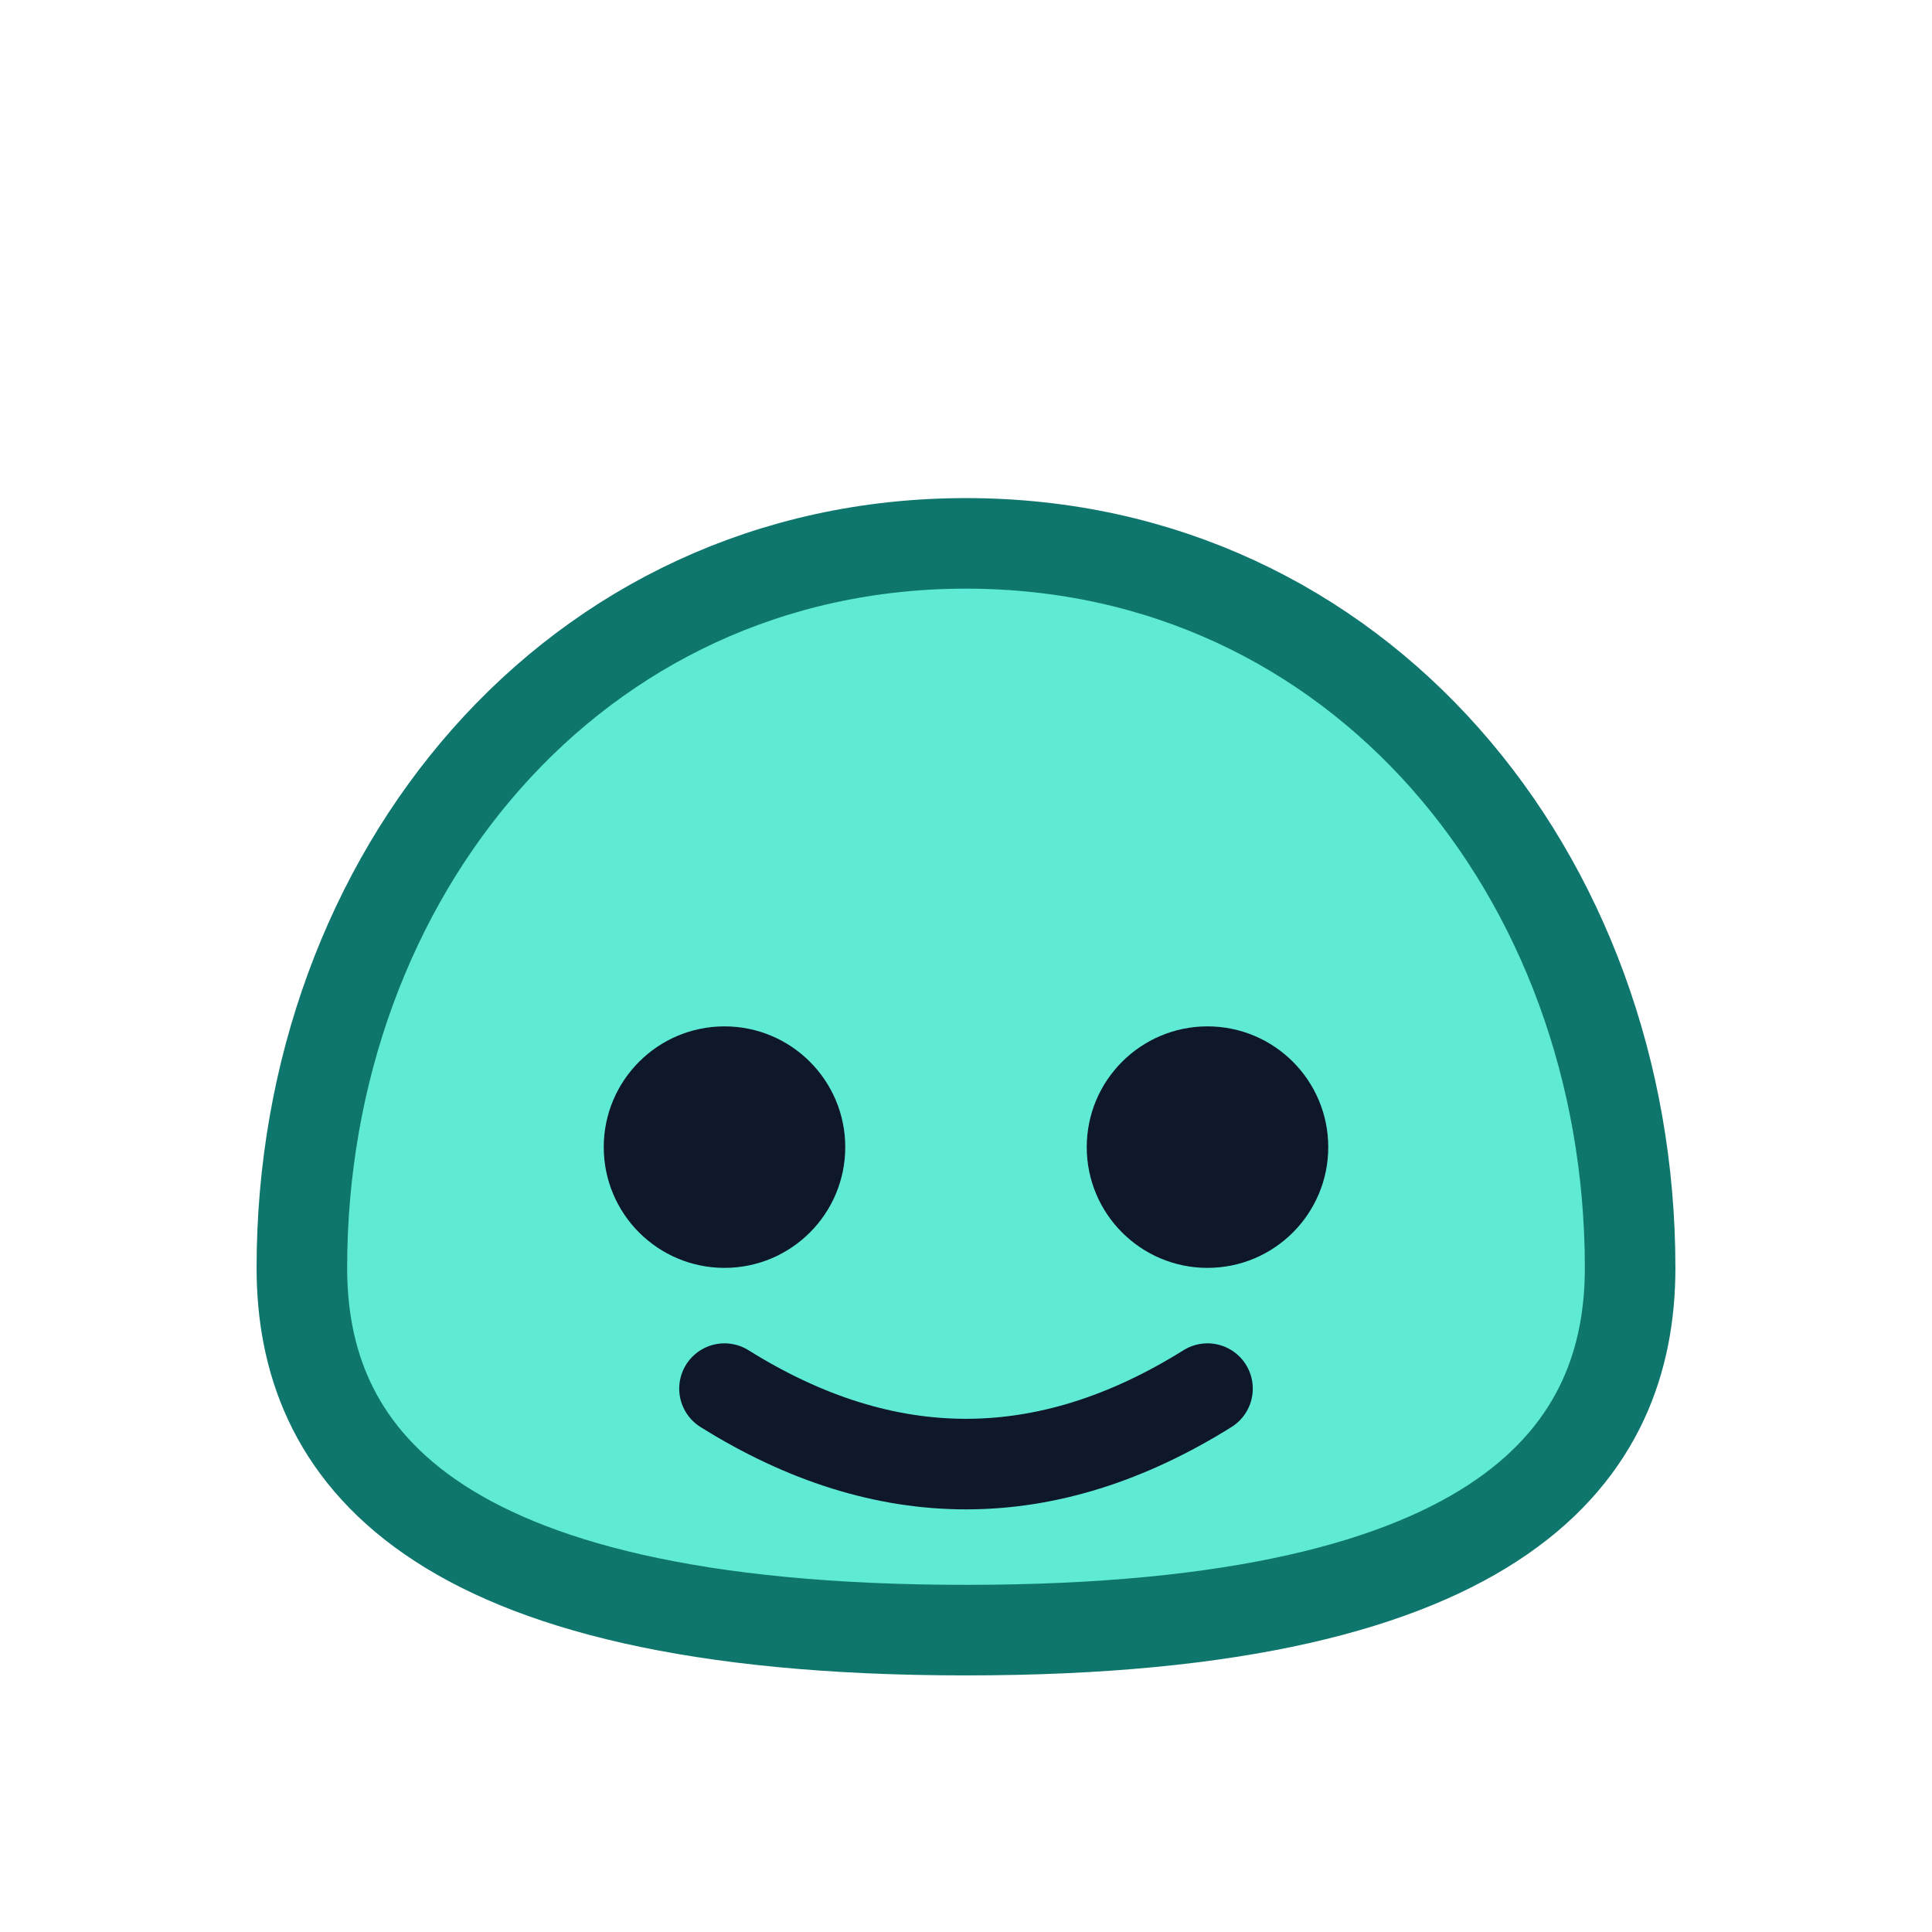
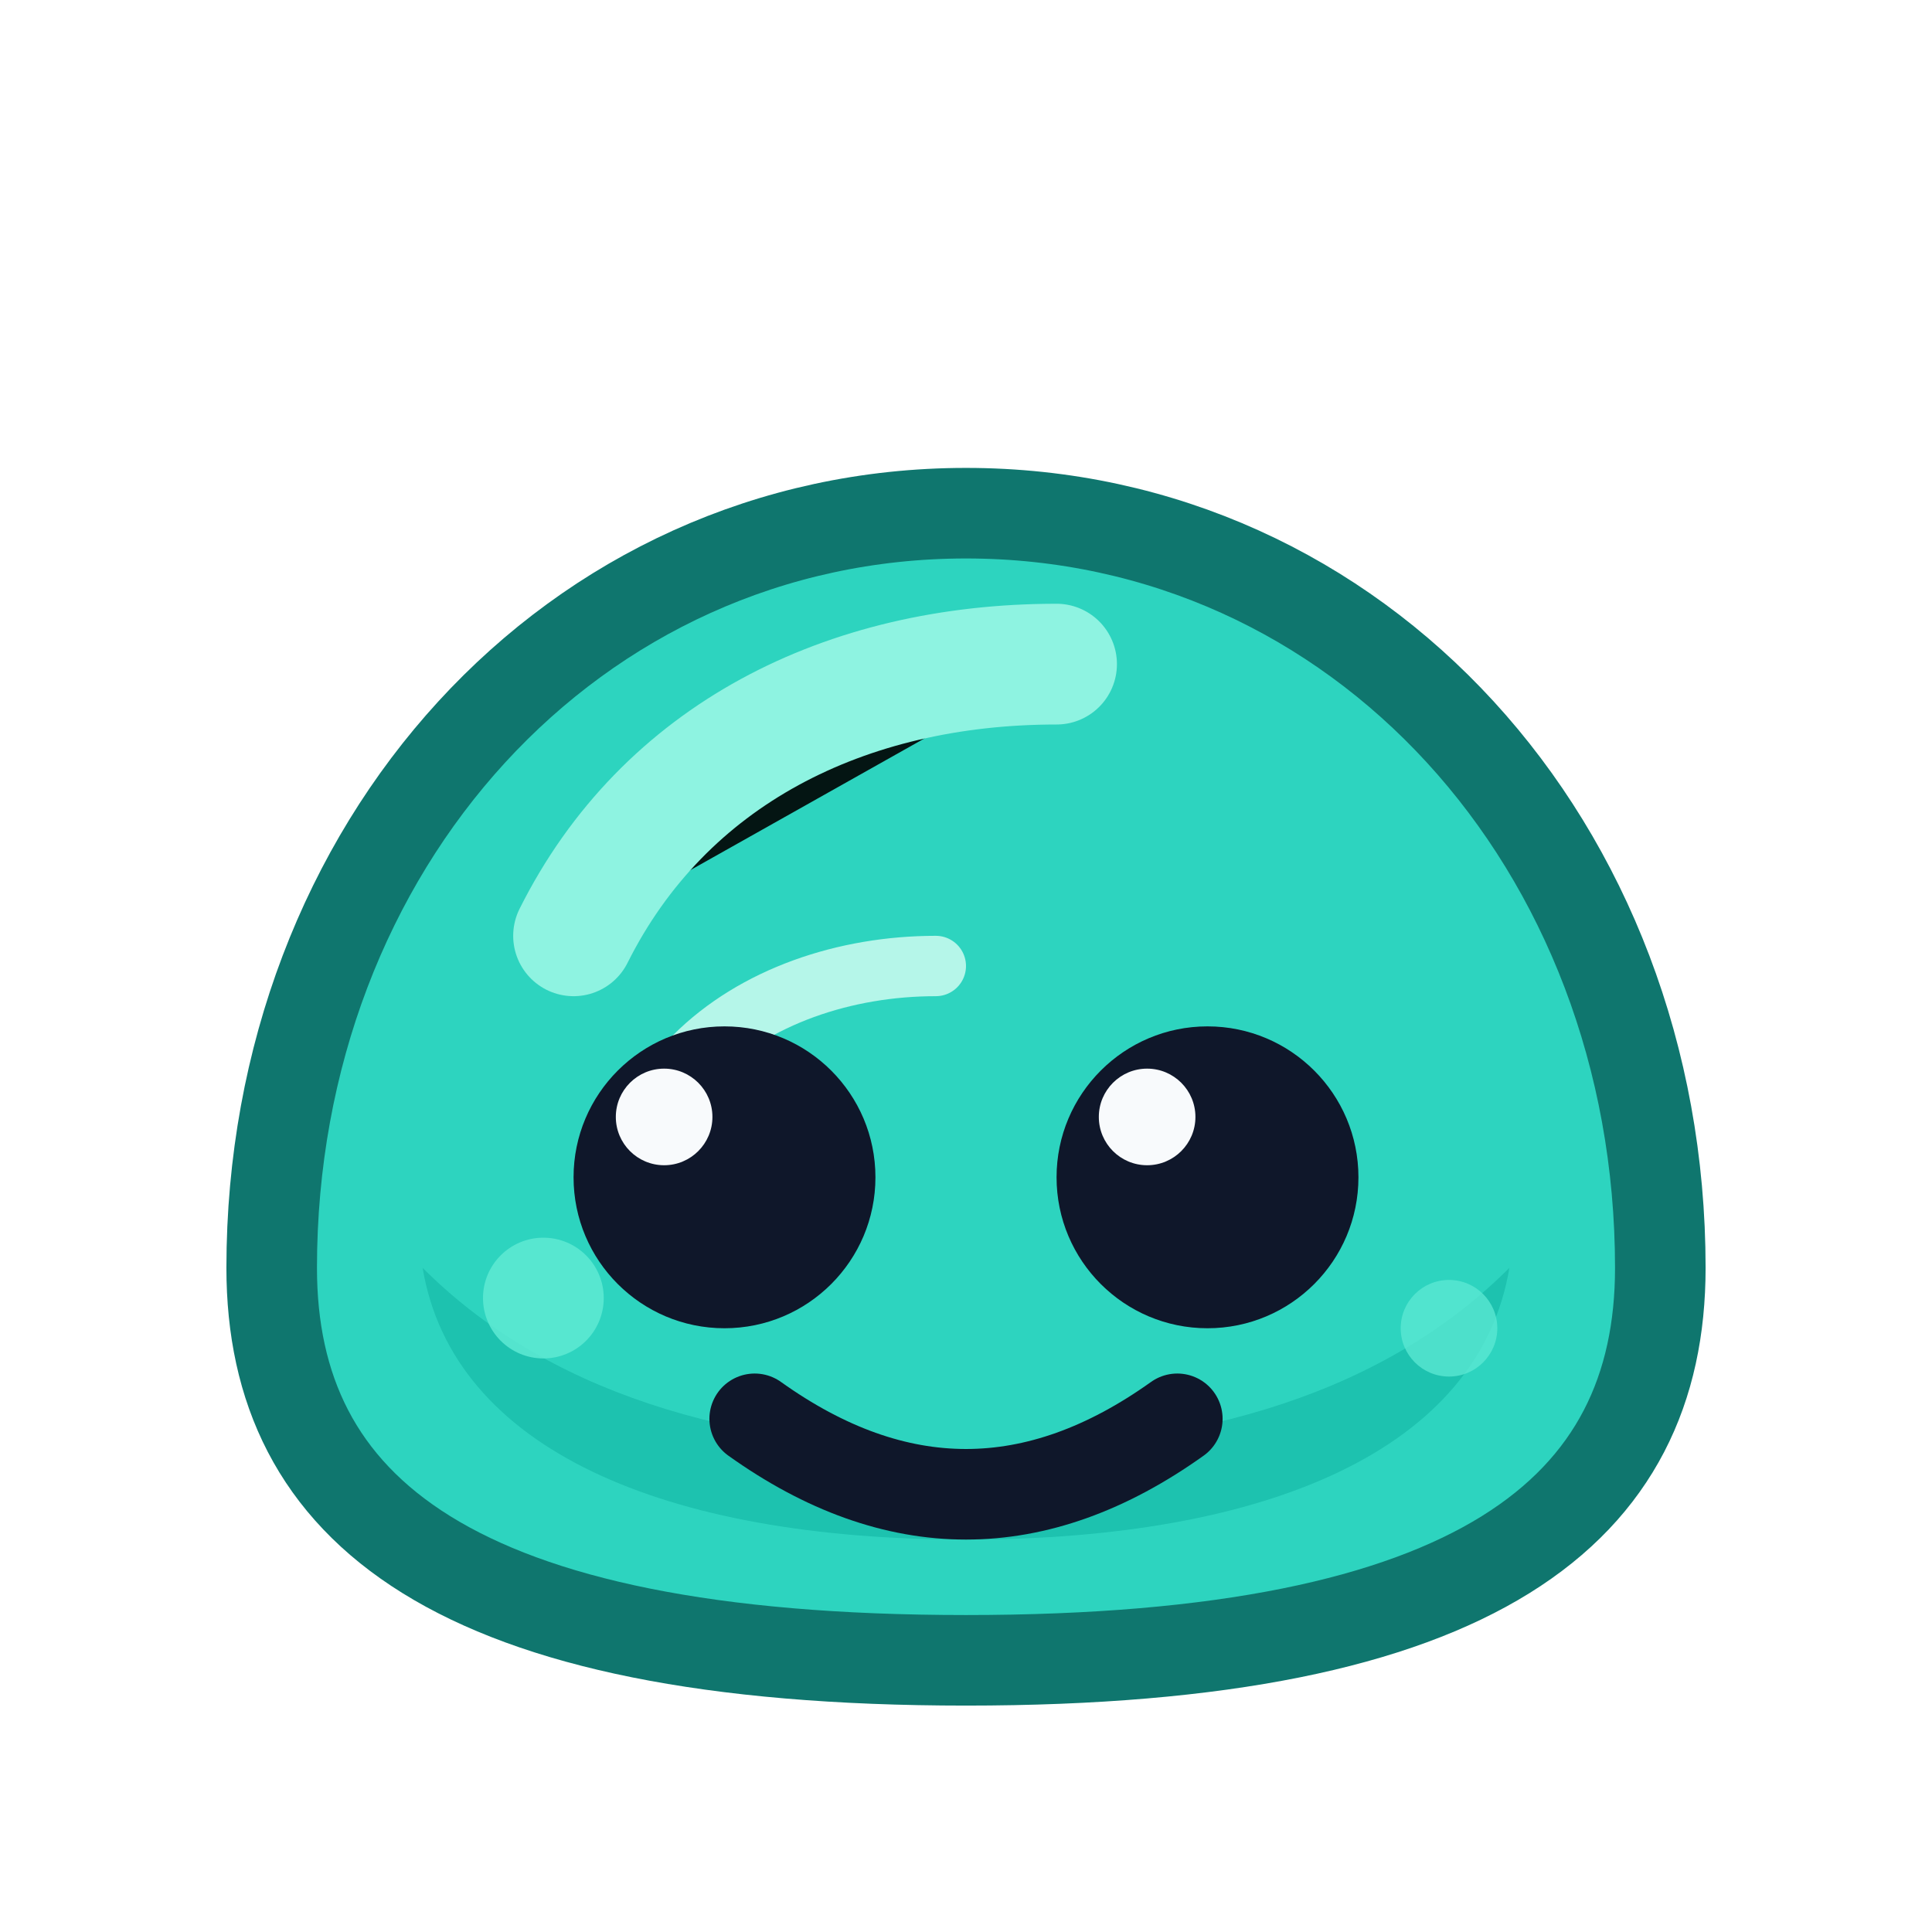
- <svg xmlns="http://www.w3.org/2000/svg" width="64" height="64" viewBox="0 0 64 64" role="img" aria-label="スライム系モンスター">
-   <path d="M10 42c0-13 9-24 22-24s22 11 22 24c0 6-4 12-22 12S10 48 10 42z" fill="#5eead4" stroke="#0f766e" stroke-width="3" />
-   <circle cx="24" cy="38" r="4" fill="#0f172a" />
-   <circle cx="40" cy="38" r="4" fill="#0f172a" />
-   <path d="M24 46q8 5 16 0" stroke="#0f172a" stroke-width="3" fill="none" stroke-linecap="round" />
+ <svg xmlns="http://www.w3.org/2000/svg" width="64" height="64" viewBox="0 0 64 64" role="img" aria-label="ぬるりスライム">
+   <path d="M9 42c0-14 10-25 23-25s23 11 23 25c0 8-6 13-23 13S9 50 9 42z" fill="#2dd4bf" stroke="#0f766e" stroke-width="3" stroke-linejoin="round" />
+   <path d="M14 42c1 6 8 9 18 9s17-3 18-9c-4 4-10 6-18 6s-14-2-18-6z" fill="#14b8a6" opacity="0.65" />
+   <path d="M19 31c3-6 9-9 16-9" stroke="#99f6e4" stroke-width="4" stroke-linecap="round" opacity="0.9" />
+   <path d="M23 35c2-2 5-3 8-3" stroke="#ccfbf1" stroke-width="2" stroke-linecap="round" opacity="0.85" />
+   <circle cx="24" cy="39" r="5" fill="#0f172a" />
+   <circle cx="40" cy="39" r="5" fill="#0f172a" />
+   <circle cx="22" cy="37" r="1.6" fill="#f8fafc" />
+   <circle cx="38" cy="37" r="1.6" fill="#f8fafc" />
+   <path d="M25 47q7 5 14 0" stroke="#0f172a" stroke-width="3" fill="none" stroke-linecap="round" />
+   <circle cx="18" cy="43" r="2" fill="#5eead4" opacity="0.85" />
+   <circle cx="48" cy="44" r="1.6" fill="#5eead4" opacity="0.75" />
</svg>
